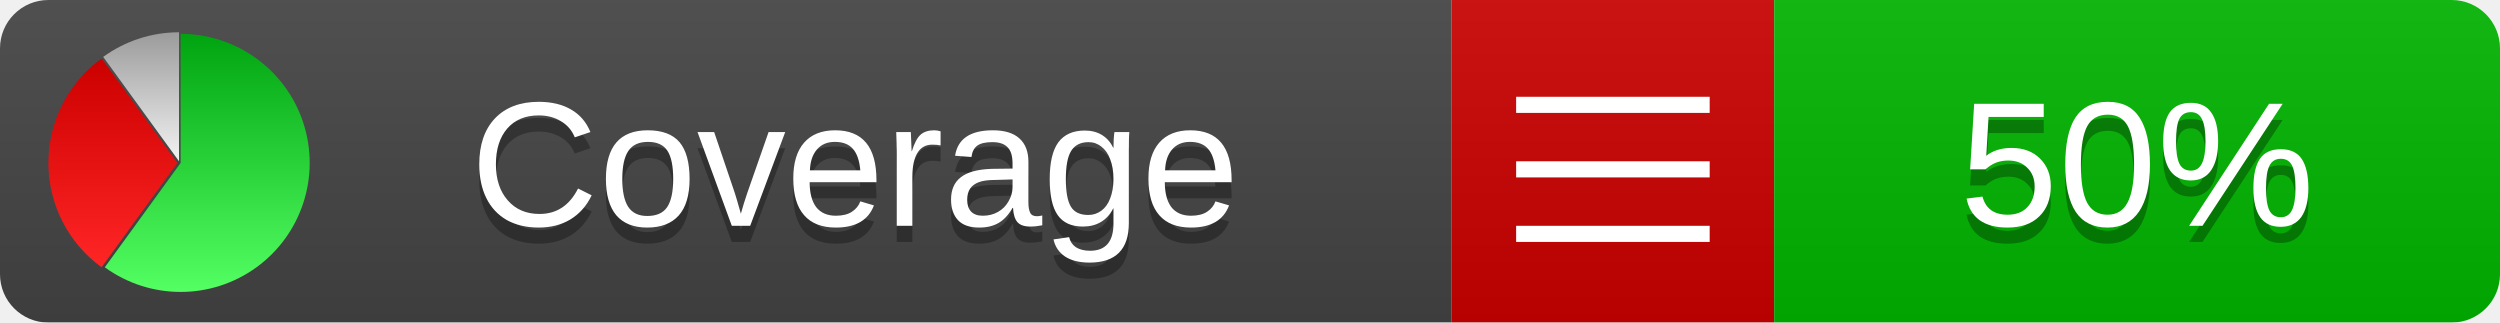
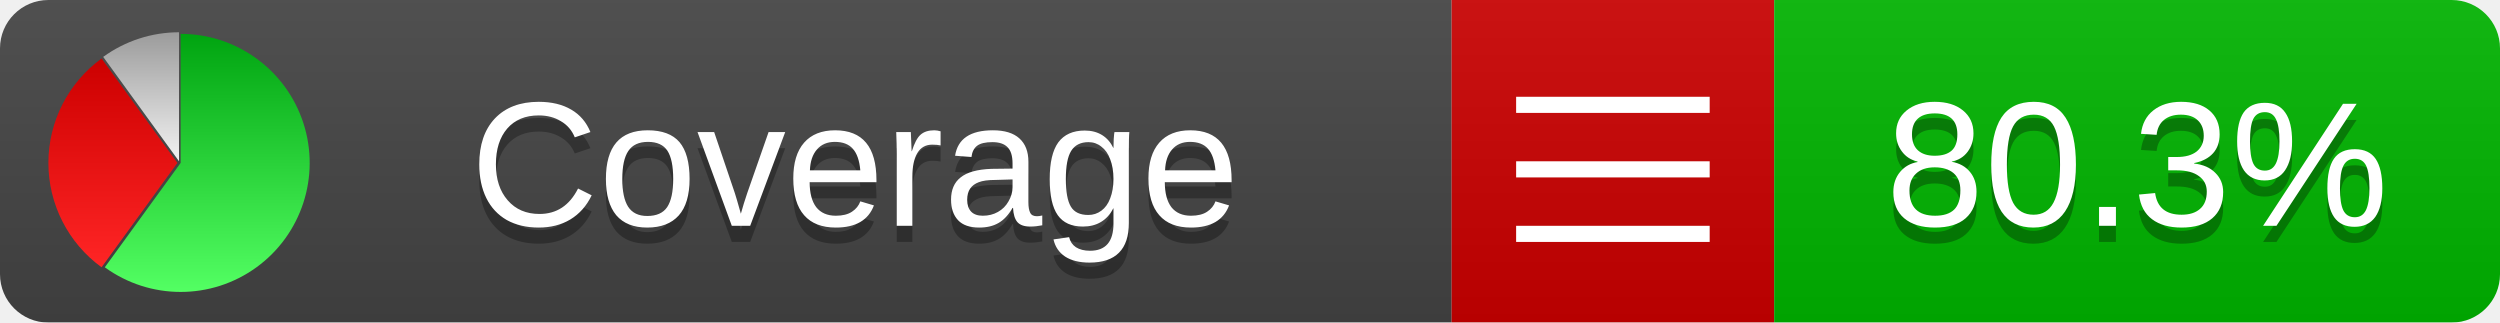
<svg xmlns="http://www.w3.org/2000/svg" xmlns:xlink="http://www.w3.org/1999/xlink" width="155" height="20">
  <style type="text/css">
          
            @keyframes fadeout {
              0 % { visibility: visible; opacity: 1; }
              40% { visibility: visible; opacity: 1; }
              50% { visibility: hidden; opacity: 0; }
              90% { visibility: hidden; opacity: 0; }
              100% { visibility: visible; opacity: 1; }
            }
            @keyframes fadein {
              0% { visibility: hidden; opacity: 0; }
              40% { visibility: hidden; opacity: 0; }
              50% { visibility: visible; opacity: 1; }
              90% { visibility: visible; opacity: 1; }
              100% { visibility: hidden; opacity: 0; }
            }
            .linecoverage {
                animation-duration: 10s;
                animation-name: fadeout;
                animation-iteration-count: infinite;
            }
            .branchcoverage {
                animation-duration: 10s;
                animation-name: fadein;
                animation-iteration-count: infinite;
            }
          
    </style>
  <defs>
    <linearGradient id="gradient" x2="0" y2="100%">
      <stop offset="0" stop-color="#bbb" stop-opacity=".1" />
      <stop offset="1" stop-opacity=".1" />
    </linearGradient>
    <linearGradient id="green" x2="0" y2="100%">
      <stop offset="0" stop-color="#00A410" />
      <stop offset="1" stop-color="#53FF63" />
    </linearGradient>
    <linearGradient id="red" x2="0" y2="100%">
      <stop offset="0" stop-color="#C00" />
      <stop offset="1" stop-color="#FF2525" />
    </linearGradient>
    <linearGradient id="gray" x2="0" y2="100%">
      <stop offset="0" stop-color="#9B9B9B" />
      <stop offset="1" stop-color="#F3F3F3" />
    </linearGradient>
    <mask id="mask">
      <rect width="155" height="20" rx="3" fill="#fff" />
    </mask>
    <g id="icon">
      <path style="fill:url(#green);" d="M205,202.5 l0,-200 a200,200 0 1,1 -117.558,361.803 z" />
      <path style="fill:url(#red);" d="M200,202.5 l-117.558,161.803 a200,200 0 0,1 0,-323.607 z" />
      <path style="fill:url(#gray);" d="M202.5,200 l-117.558,-161.803 a200,200 0 0,1 117.558,-38.196 z" />
    </g>
  </defs>
  <g mask="url(#mask)">
    <rect x="0" y="0" width="90" height="20" fill="#444" />
    <rect x="90" y="0" width="20" height="20" fill="#c00" />
    <rect x="110" y="0" width="45" height="20" fill="#00B600" />
    <rect x="0" y="0" width="155" height="20" fill="url(#gradient)" />
  </g>
  <g>
    <path class="" stroke="#fff" d="M94 6.5 h12 M94 10.5 h12 M94 14.5 h12" />
  </g>
  <g fill="#fff" text-anchor="middle" font-family="Verdana,Arial,Geneva,sans-serif" font-size="11">
    <a xlink:href="https://github.com/danielpalme/ReportGenerator" target="_top">
      <use xlink:href="#icon" transform="translate(3,2) scale(.04)" />
    </a>
    <text x="53" y="15" fill="#010101" fill-opacity=".3">Coverage</text>
    <text x="53" y="14" fill="#fff">Coverage</text>
-     <text class="" x="132.5" y="15" fill="#010101" fill-opacity=".3">50%</text>
-     <text class="" x="132.5" y="14">50%</text>
+     <text class="" x="132.5" y="15" fill="#010101" fill-opacity=".3">80.3%</text>
+     <text class="" x="132.5" y="14">80.3%</text>
  </g>
  <g>
    <rect class="" x="90" y="0" width="65" height="20" fill-opacity="0" />
  </g>
</svg>
